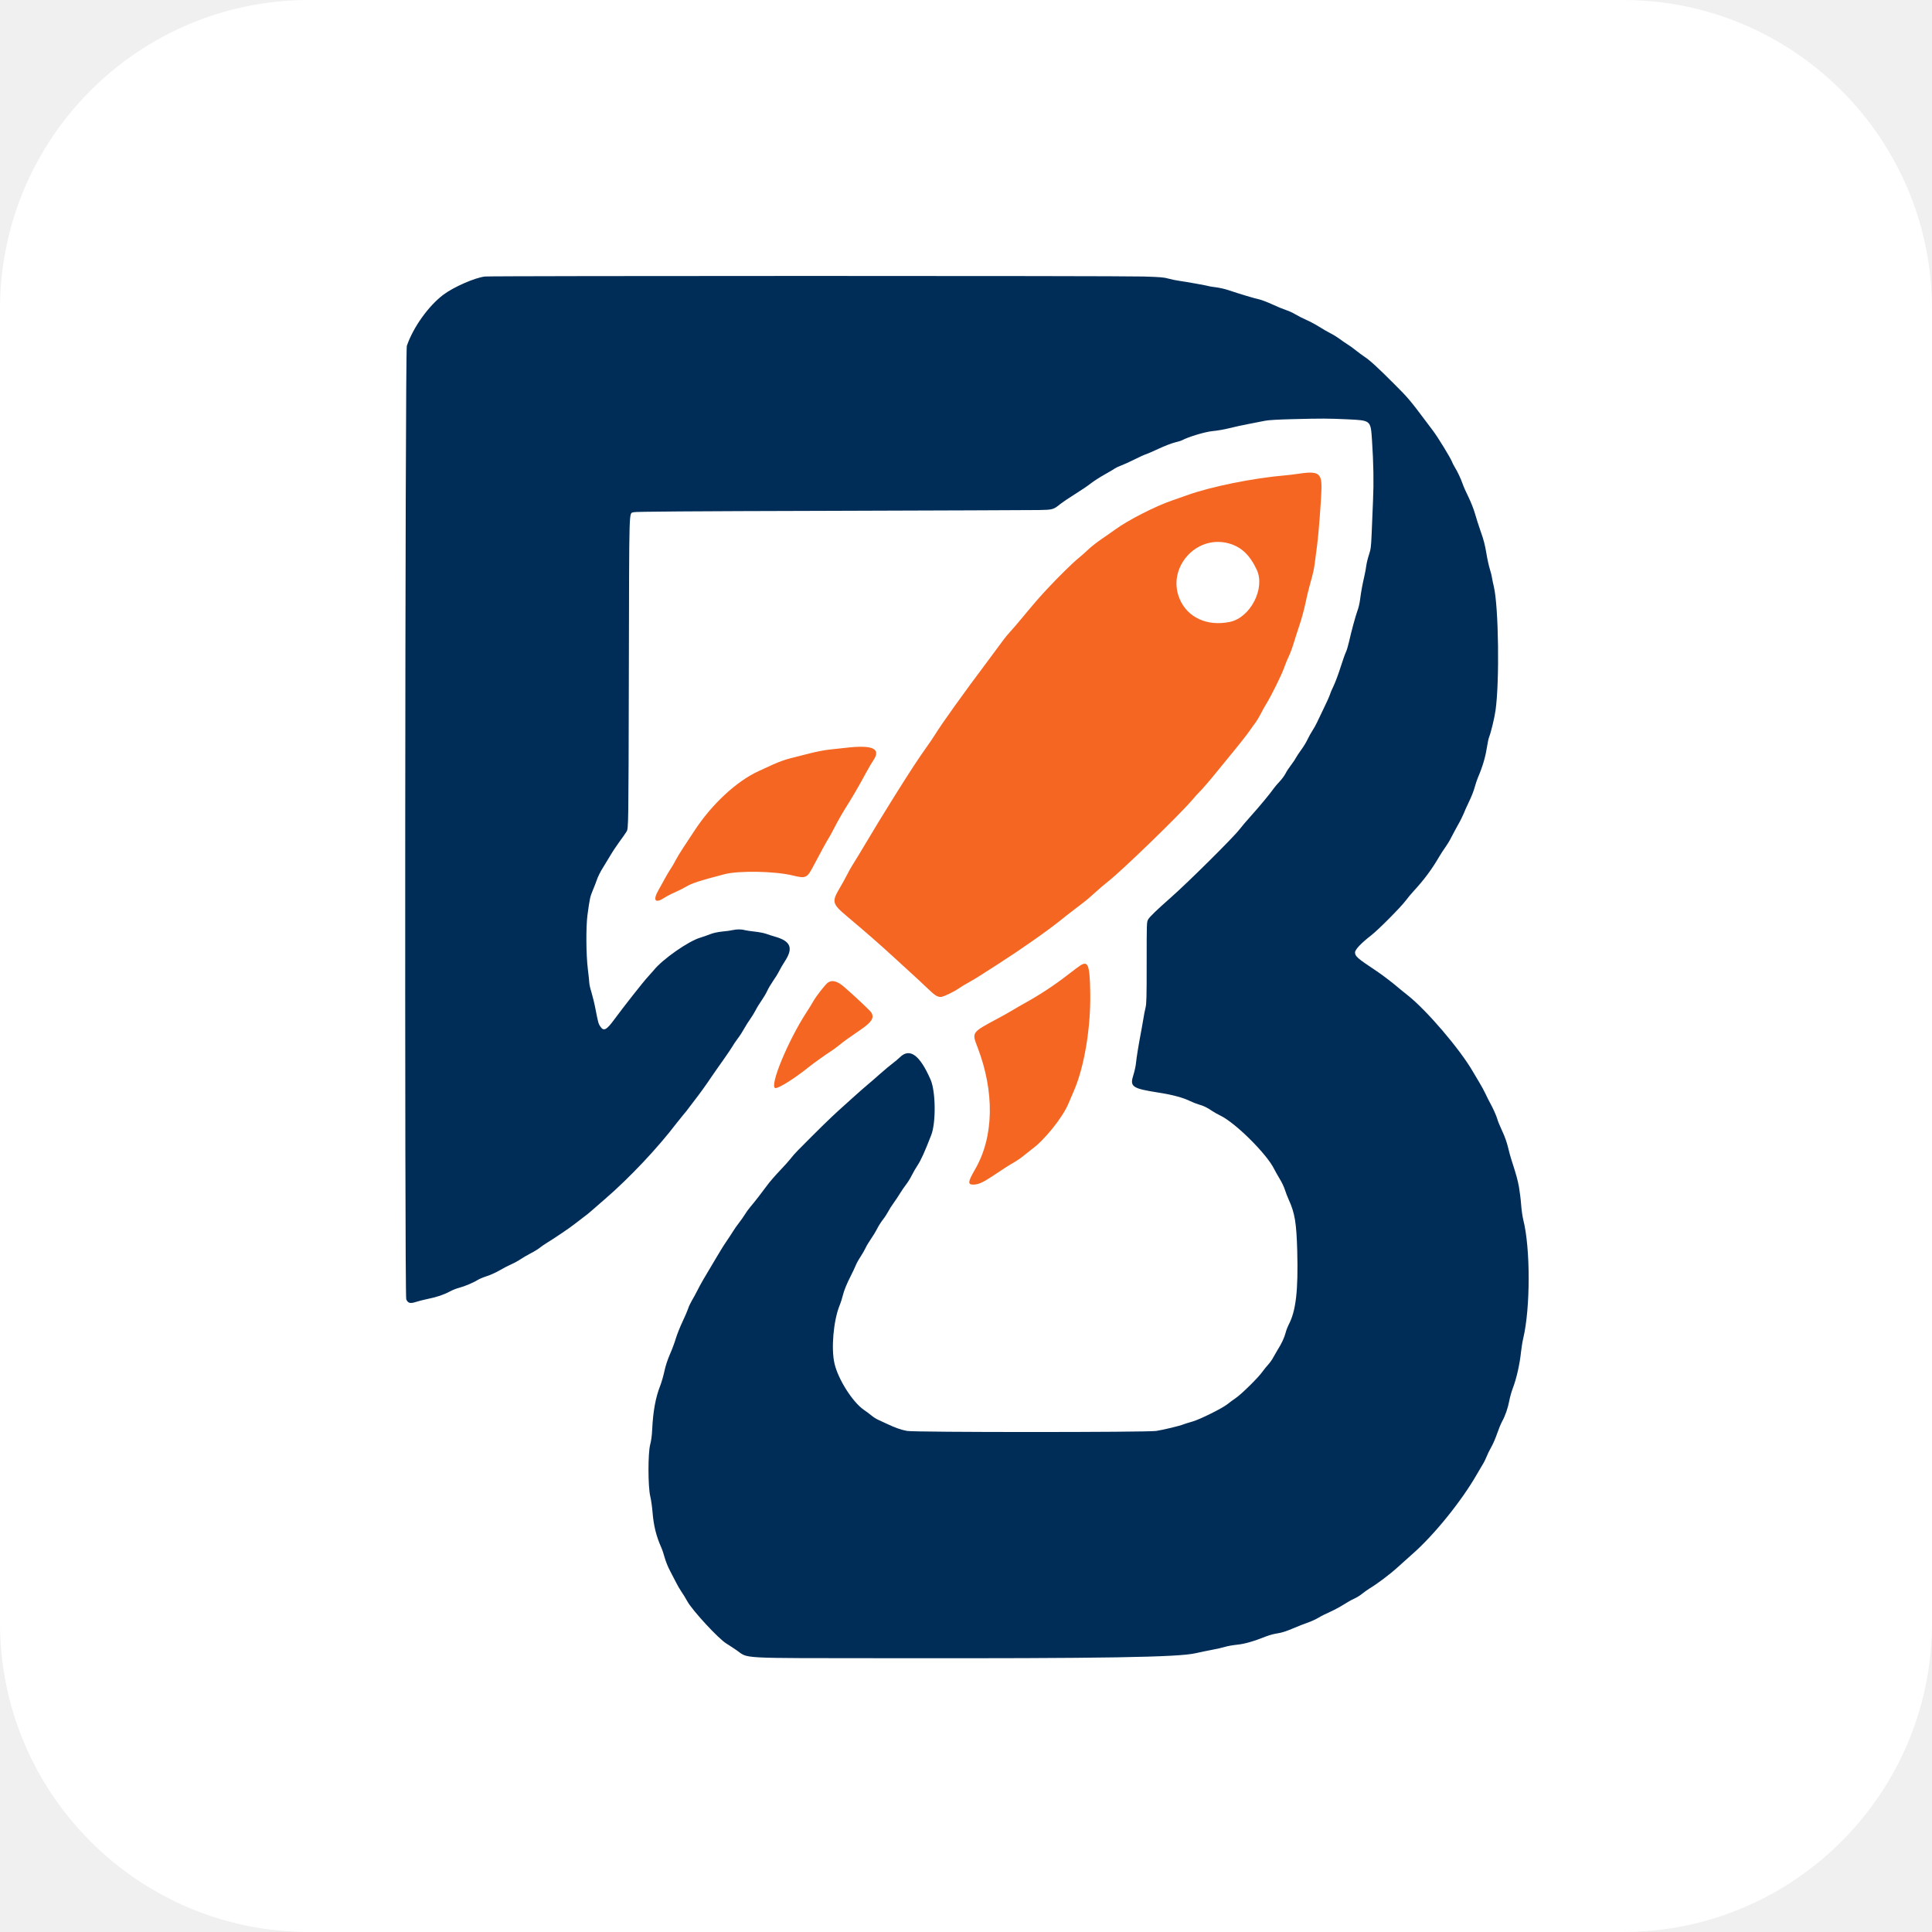
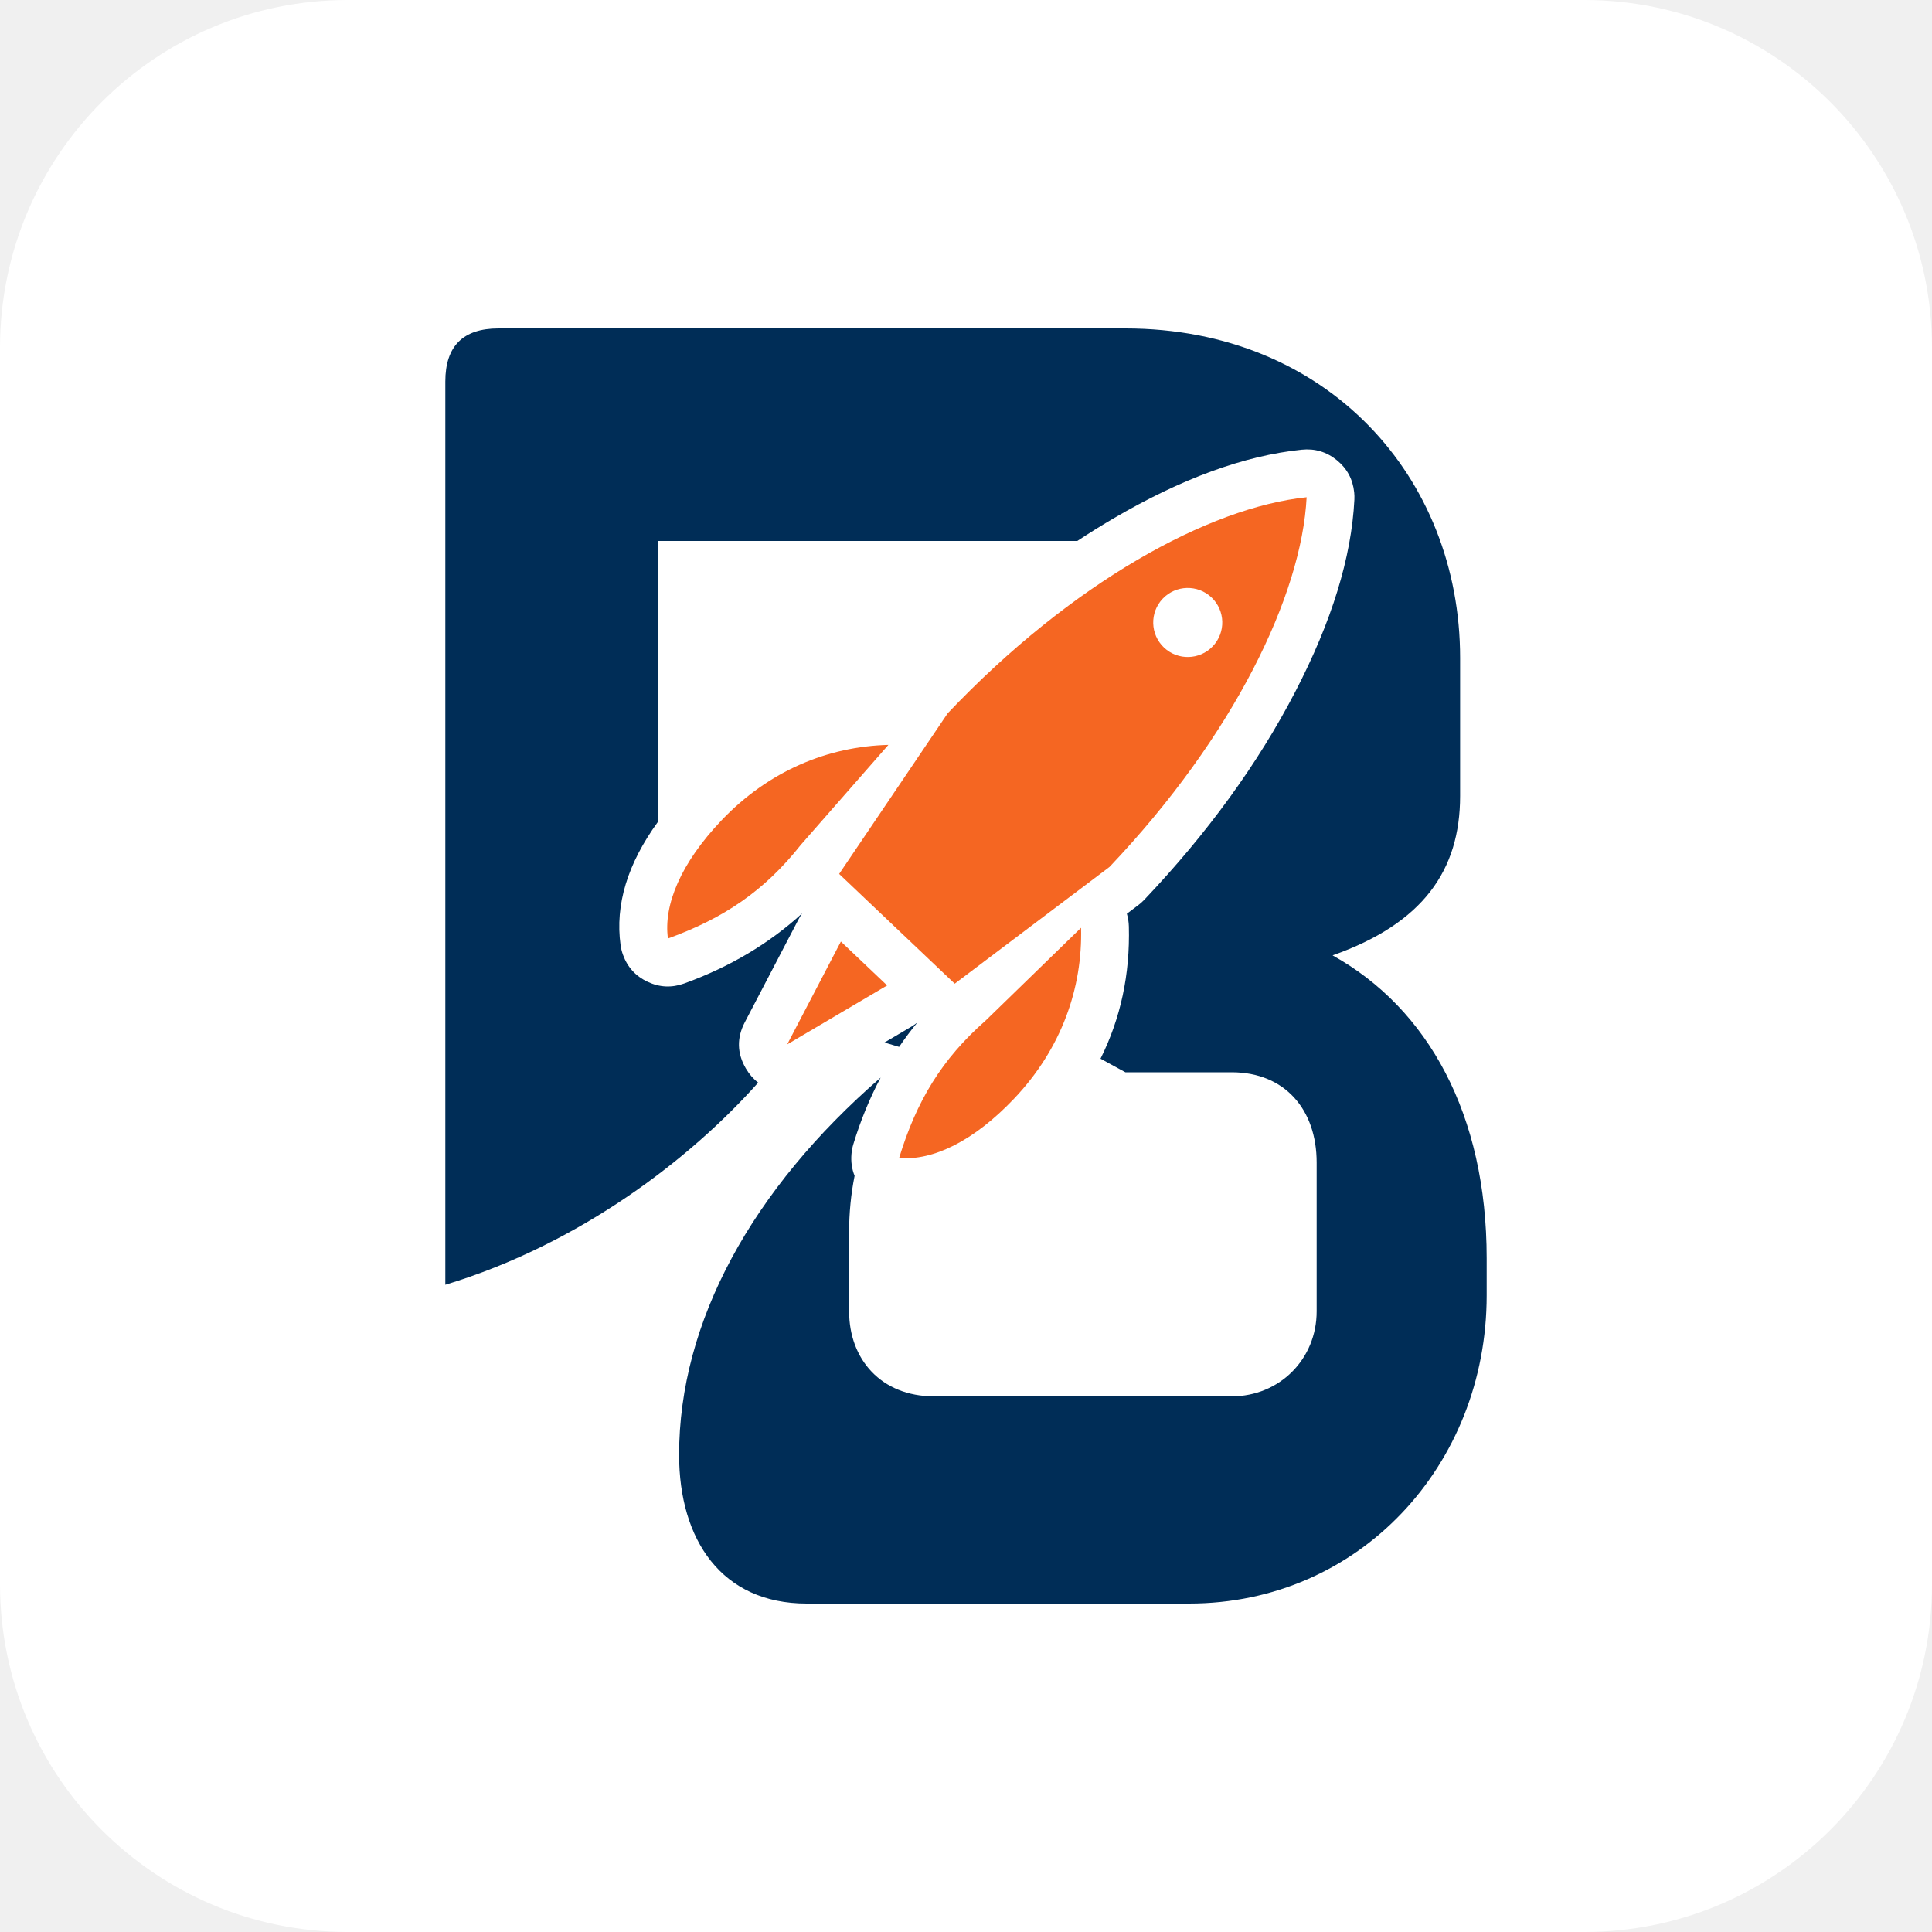
- <svg xmlns="http://www.w3.org/2000/svg" viewBox="0 0 2600 2600" width="2600" height="2600">
-   <rect width="2600" height="2600" rx="416" fill="#FFFFFF" />
-   <g transform="translate(460.2,286.0) scale(0.9676)">
-     <g transform="translate(0,2096) scale(0.1,-0.1)">
-       <g fill="#002D57">
-         <path d="M1990 20070 c-138 -15 -436 -145 -581 -254 -207 -157 -418 -452 -507 -711 -24 -71 -32 -13202 -8 -13260 23 -54 54 -63 134 -37 37 12 111 31 165 42 125 25 228 60 308 104 35 19 93 42 129 51 74 19 200 72 258 109 22 14 80 38 130 54 50 16 130 53 178 81 48 29 118 65 156 81 37 16 93 46 125 68 32 22 98 60 147 86 49 25 108 61 130 80 23 18 66 48 96 66 107 65 326 213 390 265 36 28 91 71 124 95 32 23 82 63 110 89 29 25 115 100 191 166 336 291 725 703 990 1051 22 29 63 79 90 112 28 32 65 78 82 103 18 24 54 72 80 105 65 83 173 233 233 324 28 41 100 145 161 230 60 85 119 173 131 194 11 21 44 70 73 108 29 38 70 102 91 141 22 39 58 97 81 128 23 32 56 86 74 120 17 35 55 97 84 138 29 42 65 102 79 134 14 32 50 93 79 135 30 42 69 105 86 139 17 34 53 97 81 139 120 184 82 280 -135 342 -38 11 -95 29 -125 40 -30 11 -103 25 -161 31 -58 6 -121 16 -140 21 -43 13 -112 12 -164 0 -22 -6 -87 -15 -144 -20 -72 -8 -126 -20 -175 -39 -39 -16 -98 -36 -131 -46 -164 -47 -528 -301 -650 -455 -16 -19 -52 -60 -80 -90 -57 -60 -342 -422 -468 -594 -109 -148 -147 -167 -194 -97 -26 38 -30 53 -67 243 -14 75 -40 180 -56 233 -17 54 -30 112 -30 129 0 17 -9 103 -20 191 -25 202 -28 588 -5 758 31 225 36 251 74 341 21 50 44 109 51 131 17 52 53 127 97 195 19 30 61 100 94 155 32 55 91 143 129 195 39 52 83 115 98 140 27 45 27 45 32 2210 6 2406 -1 2203 68 2232 20 8 766 14 2742 19 1493 5 2794 9 2890 11 195 3 206 6 302 85 26 21 115 81 198 133 84 52 186 121 227 154 42 32 128 88 192 123 64 36 128 74 142 84 14 10 54 29 90 42 35 13 118 51 184 84 66 33 138 66 160 72 22 7 101 42 176 77 75 35 173 73 219 85 47 11 93 25 105 32 89 48 327 119 425 127 58 5 162 23 230 40 69 18 195 45 280 61 85 16 184 35 220 43 42 9 177 17 375 22 416 11 502 10 766 -2 332 -16 326 -11 345 -293 21 -320 26 -577 14 -841 -6 -140 -15 -347 -19 -460 -8 -187 -12 -213 -39 -295 -16 -49 -32 -117 -36 -150 -4 -33 -16 -98 -27 -145 -26 -112 -45 -215 -59 -324 -6 -48 -22 -118 -36 -153 -26 -72 -84 -281 -119 -439 -13 -56 -32 -119 -43 -140 -11 -22 -43 -113 -72 -204 -28 -91 -71 -205 -94 -255 -24 -49 -49 -108 -55 -130 -7 -22 -43 -103 -81 -180 -37 -77 -81 -169 -98 -205 -17 -36 -47 -90 -67 -120 -20 -30 -51 -86 -69 -125 -18 -38 -57 -101 -86 -140 -28 -38 -60 -86 -71 -107 -10 -20 -41 -66 -69 -103 -28 -36 -63 -89 -77 -118 -15 -29 -52 -79 -83 -112 -31 -33 -67 -75 -80 -94 -49 -70 -199 -252 -312 -377 -64 -71 -139 -159 -166 -195 -84 -110 -717 -738 -957 -949 -193 -170 -290 -264 -312 -301 -21 -39 -21 -43 -21 -602 0 -488 -2 -571 -16 -627 -9 -36 -23 -108 -31 -160 -9 -52 -22 -131 -31 -175 -33 -173 -64 -363 -70 -430 -3 -38 -19 -113 -35 -165 -55 -169 -23 -192 346 -250 196 -30 349 -72 445 -120 30 -15 82 -35 115 -45 69 -19 121 -45 185 -89 25 -17 77 -47 117 -66 211 -102 645 -533 748 -743 17 -34 53 -97 79 -140 27 -43 59 -111 71 -150 13 -40 36 -101 53 -137 85 -186 107 -323 118 -708 15 -559 -18 -840 -120 -1032 -13 -25 -32 -74 -41 -109 -18 -69 -57 -154 -111 -238 -18 -29 -45 -76 -60 -104 -14 -28 -45 -72 -68 -98 -24 -25 -62 -73 -86 -106 -58 -82 -293 -313 -371 -365 -35 -24 -85 -60 -110 -81 -70 -58 -386 -215 -492 -245 -50 -14 -105 -31 -122 -38 -49 -21 -282 -77 -380 -92 -132 -20 -3353 -20 -3465 0 -82 15 -168 45 -281 99 -41 20 -94 44 -119 55 -25 10 -70 39 -100 64 -30 24 -76 59 -102 76 -156 107 -359 427 -408 645 -48 208 -14 591 69 801 18 43 38 107 46 141 17 71 54 163 117 286 24 46 51 106 62 132 10 27 41 83 69 125 27 42 59 97 70 122 11 25 43 79 72 121 29 41 69 107 88 145 19 38 56 96 82 129 26 33 58 83 72 110 14 28 47 80 74 117 27 38 68 98 90 135 23 38 61 93 84 123 24 30 60 88 80 129 20 40 56 103 81 140 47 71 98 184 190 421 67 173 62 606 -9 769 -149 342 -289 446 -425 314 -26 -25 -72 -64 -102 -86 -30 -22 -109 -88 -175 -146 -66 -59 -147 -129 -180 -156 -33 -28 -110 -95 -171 -150 -61 -55 -166 -149 -233 -210 -105 -95 -281 -267 -561 -550 -38 -38 -83 -90 -101 -115 -18 -24 -85 -99 -150 -167 -64 -67 -142 -157 -173 -200 -71 -97 -176 -233 -237 -304 -25 -30 -60 -78 -77 -107 -18 -29 -54 -81 -81 -115 -27 -34 -64 -87 -82 -117 -19 -31 -56 -87 -82 -125 -27 -39 -64 -97 -84 -130 -20 -33 -56 -94 -81 -135 -157 -261 -205 -345 -245 -425 -25 -49 -61 -116 -81 -149 -19 -32 -43 -82 -51 -110 -9 -28 -44 -109 -77 -179 -34 -71 -76 -177 -94 -235 -17 -59 -55 -160 -84 -225 -33 -77 -59 -156 -75 -230 -13 -61 -39 -154 -59 -205 -64 -162 -99 -355 -111 -602 -4 -89 -14 -162 -28 -215 -32 -119 -32 -583 1 -721 12 -49 26 -151 32 -225 15 -184 51 -328 120 -484 15 -33 37 -98 49 -145 13 -47 45 -128 73 -180 28 -52 66 -126 85 -164 19 -38 52 -96 75 -129 23 -33 60 -93 82 -134 75 -132 430 -516 541 -585 28 -17 90 -58 139 -91 182 -123 -34 -112 2121 -114 2989 -4 4031 13 4270 70 61 14 162 35 227 47 64 12 145 30 180 41 34 11 110 24 168 30 104 10 229 46 415 120 39 15 105 32 148 38 54 8 116 27 210 67 72 31 168 68 212 83 44 15 110 46 148 68 37 23 111 60 165 83 53 24 135 68 182 98 47 30 113 68 148 83 35 16 84 46 110 68 26 21 72 54 102 73 113 68 288 200 395 298 61 55 152 137 203 182 300 262 687 741 899 1113 22 39 56 97 76 129 21 33 46 84 57 113 11 30 40 89 65 133 25 43 61 128 81 187 20 59 51 135 69 168 45 82 81 186 101 292 9 48 31 126 49 173 51 133 97 337 114 507 6 54 19 137 30 183 101 424 101 1257 1 1650 -11 45 -25 140 -30 212 -5 71 -19 181 -30 245 -19 102 -35 162 -108 388 -11 33 -31 108 -45 167 -16 67 -46 152 -81 225 -30 65 -60 137 -66 161 -12 45 -60 154 -104 232 -14 25 -41 79 -60 120 -19 41 -59 114 -88 162 -29 48 -69 116 -89 150 -181 313 -646 857 -909 1063 -41 32 -102 82 -135 110 -81 69 -215 171 -300 228 -265 176 -294 202 -295 256 0 40 84 129 225 238 95 73 410 390 480 483 26 36 76 95 109 131 147 160 254 303 356 479 24 41 64 102 88 135 24 33 61 94 81 135 21 41 63 120 94 175 32 55 66 125 78 155 11 30 45 105 74 165 30 61 66 151 79 201 14 50 35 113 47 140 60 138 101 276 120 398 11 70 26 144 35 164 24 59 73 261 88 367 57 400 43 1437 -23 1720 -11 44 -22 100 -26 125 -3 25 -17 79 -30 120 -13 41 -36 143 -49 225 -18 109 -39 190 -77 295 -28 80 -64 192 -80 250 -17 60 -55 158 -90 230 -34 68 -72 154 -84 190 -23 67 -70 167 -109 230 -13 19 -30 55 -40 79 -21 54 -193 334 -258 421 -27 36 -69 92 -94 125 -229 306 -257 339 -454 535 -226 227 -342 332 -410 375 -25 16 -76 54 -115 85 -38 31 -95 72 -125 90 -30 19 -80 53 -110 76 -30 22 -87 58 -127 77 -39 20 -109 61 -155 90 -46 29 -123 71 -172 92 -48 21 -118 56 -154 78 -36 22 -97 50 -136 62 -39 13 -125 48 -190 79 -66 30 -145 60 -175 67 -57 11 -280 78 -431 129 -47 16 -125 34 -174 40 -50 6 -93 13 -96 15 -9 6 -326 63 -416 75 -44 6 -112 20 -150 31 -58 17 -113 22 -344 29 -340 11 -9056 10 -9160 0z" />
-       </g>
-       <g fill="#F56622">
-         <path d="M13290 17325 c-47 -7 -121 -16 -165 -20 -452 -38 -1050 -159 -1380 -280 -55 -20 -147 -52 -205 -72 -219 -74 -606 -271 -780 -398 -47 -34 -134 -95 -195 -136 -60 -41 -146 -108 -190 -150 -44 -42 -102 -93 -130 -115 -70 -55 -283 -264 -428 -420 -117 -125 -175 -192 -372 -429 -49 -60 -117 -138 -150 -174 -33 -36 -71 -82 -85 -101 -13 -19 -116 -158 -229 -309 -323 -429 -643 -876 -735 -1026 -20 -33 -65 -99 -99 -147 -129 -181 -233 -340 -453 -690 -190 -304 -262 -423 -507 -833 -33 -55 -75 -123 -93 -151 -18 -28 -50 -87 -72 -130 -22 -44 -65 -122 -96 -174 -117 -198 -111 -223 102 -402 249 -209 476 -408 655 -573 72 -66 177 -163 235 -215 58 -52 156 -143 217 -202 113 -108 143 -128 194 -128 33 0 170 65 249 118 31 22 95 61 142 86 47 26 117 68 155 93 39 25 151 97 250 160 327 210 689 464 880 618 44 36 107 85 140 110 164 124 215 164 277 220 107 97 177 157 238 205 196 154 983 917 1163 1127 48 56 92 105 97 108 13 8 174 194 230 265 25 32 95 117 155 190 150 181 279 343 328 415 23 33 56 80 75 104 18 25 51 80 73 123 21 43 54 101 72 130 66 104 218 411 251 508 19 53 48 124 64 156 17 33 47 113 67 179 20 66 58 185 85 265 27 80 63 213 80 295 17 83 43 191 57 240 54 193 63 234 77 350 9 66 22 170 30 230 20 151 56 622 59 782 4 213 -46 242 -333 198z m-967 -964 c179 -46 300 -158 399 -367 124 -260 -87 -669 -374 -728 -315 -65 -589 61 -698 321 -179 427 223 889 673 774z M7005 13515 c-66 -7 -169 -19 -229 -25 -60 -6 -179 -29 -265 -51 -86 -22 -208 -53 -272 -69 -75 -19 -165 -51 -250 -90 -74 -34 -161 -74 -194 -89 -306 -140 -651 -460 -890 -825 -49 -75 -122 -185 -161 -244 -39 -59 -86 -137 -104 -172 -18 -36 -49 -90 -70 -120 -20 -30 -56 -91 -80 -135 -24 -44 -62 -114 -86 -155 -84 -148 -50 -195 80 -111 34 22 99 56 146 76 47 20 114 54 150 75 86 52 181 83 540 177 198 52 705 43 951 -18 185 -45 198 -38 296 151 80 153 184 343 203 370 10 14 43 75 74 135 56 110 120 221 214 370 54 86 139 233 235 410 33 60 76 135 97 165 112 165 -7 219 -385 175z M10272 10490 c-19 -12 -93 -67 -165 -123 -199 -155 -406 -291 -630 -414 -38 -21 -106 -60 -150 -87 -45 -28 -134 -77 -197 -111 -376 -201 -371 -195 -291 -403 240 -624 228 -1248 -32 -1697 -102 -176 -107 -215 -27 -215 66 0 130 27 249 106 202 134 244 161 318 203 40 23 101 65 135 94 35 29 87 70 115 91 172 124 423 436 504 626 18 41 54 125 80 187 145 334 236 884 226 1373 -7 374 -30 434 -135 370z M6758 10249 c-38 -28 -164 -189 -205 -263 -19 -34 -59 -99 -90 -146 -256 -392 -519 -1025 -438 -1057 37 -14 280 139 479 301 55 44 240 176 296 211 25 15 77 53 115 84 69 56 117 91 301 217 153 106 187 160 149 234 -13 24 -216 216 -380 359 -94 82 -171 102 -227 60z" />
-       </g>
-     </g>
+ <svg xmlns="http://www.w3.org/2000/svg" viewBox="0 0 1000 1000" width="1000" height="1000">
+   <rect width="1000" height="1000" rx="180" fill="#FFFFFF" />
+   <g transform="translate(230.50,170.00) scale(2.75) translate(-12,-10)">
+     <path fill="#002D57" d="M12.0 20.0Q12.0 10.0 22.0 10.0H140.0C178.0 10.0 203.0 38.0 203.0 72.0V98.0C203.0 112.0 196.0 122.0 179.0 128.0C197.0 138.0 208.0 158.0 208.0 185.0V192.0C208.0 224.0 184.0 250.0 152.0 250.0H80.0C64.0 250.0 56.0 238.0 56.0 222.0C56.0 197.014 69.702 172.028 93.937 151.004Q90.842 156.825 88.804 163.514Q88.526 164.426 88.445 165.376Q88.258 167.586 89.033 169.49C88.344 172.96 88.0 176.48 88.0 180.0V195.0C88.0 204.0 94.0 211.0 104.0 211.0H160.0C169.0 211.0 176.0 204.0 176.0 195.0V167.0C176.0 157.0 170.0 150.0 160.0 150.0H140.0L135.318 147.446Q141.002 136.055 140.652 122.574Q140.619 121.303 140.278 120.163L142.436 118.536Q143.03 118.087 143.543 117.547Q161.425 98.711 171.981 78.366Q182.273 58.529 183.101 42.231Q183.136 41.54 183.065 40.851Q182.683 37.143 179.791 34.791Q176.898 32.44 173.19 32.822Q156.957 34.496 137.681 45.803Q134.286 47.795 130.947 50.0H52.0V102.89Q43.423 114.701 44.983 126.053Q45.113 126.997 45.438 127.894Q46.708 131.398 50.085 132.978Q53.461 134.559 56.966 133.288Q69.832 128.625 79.166 120.096Q78.789 120.627 78.474 121.231L68.367 140.592Q66.053 145.024 68.593 149.33Q69.531 150.919 70.888 151.949C58.167 166.23 37.465 182.283 12.0 190.0ZM97.414 145.224 94.662 144.399 99.728 141.409Q100.326 141.057 100.857 140.622Q99.031 142.837 97.414 145.224Z" />
+     <path fill="#F56622" d="M86.122 112.672 106.556 82.433C129.966 57.775 155.771 43.666 174.113 41.774C173.177 60.19 160.425 86.693 137.016 111.35L107.878 133.328ZM95.393 88.382 78.906 107.201C72.058 115.867 64.411 121.017 53.899 124.827C53.027 118.483 56.36 110.616 63.933 102.639C72.884 93.211 84.084 88.676 95.393 88.382ZM131.655 122.807C131.949 134.117 128.001 145.537 119.051 154.965C111.477 162.943 103.793 166.679 97.413 166.137C100.672 155.443 105.418 147.538 113.717 140.249ZM156.212 60.63C153.608 58.159 149.494 58.266 147.022 60.869C144.551 63.472 144.658 67.587 147.261 70.058C149.865 72.53 153.979 72.423 156.45 69.82C158.922 67.216 158.815 63.102 156.212 60.63ZM86.452 125.396 95.155 133.658 76.345 144.757Z" />
  </g>
</svg>
